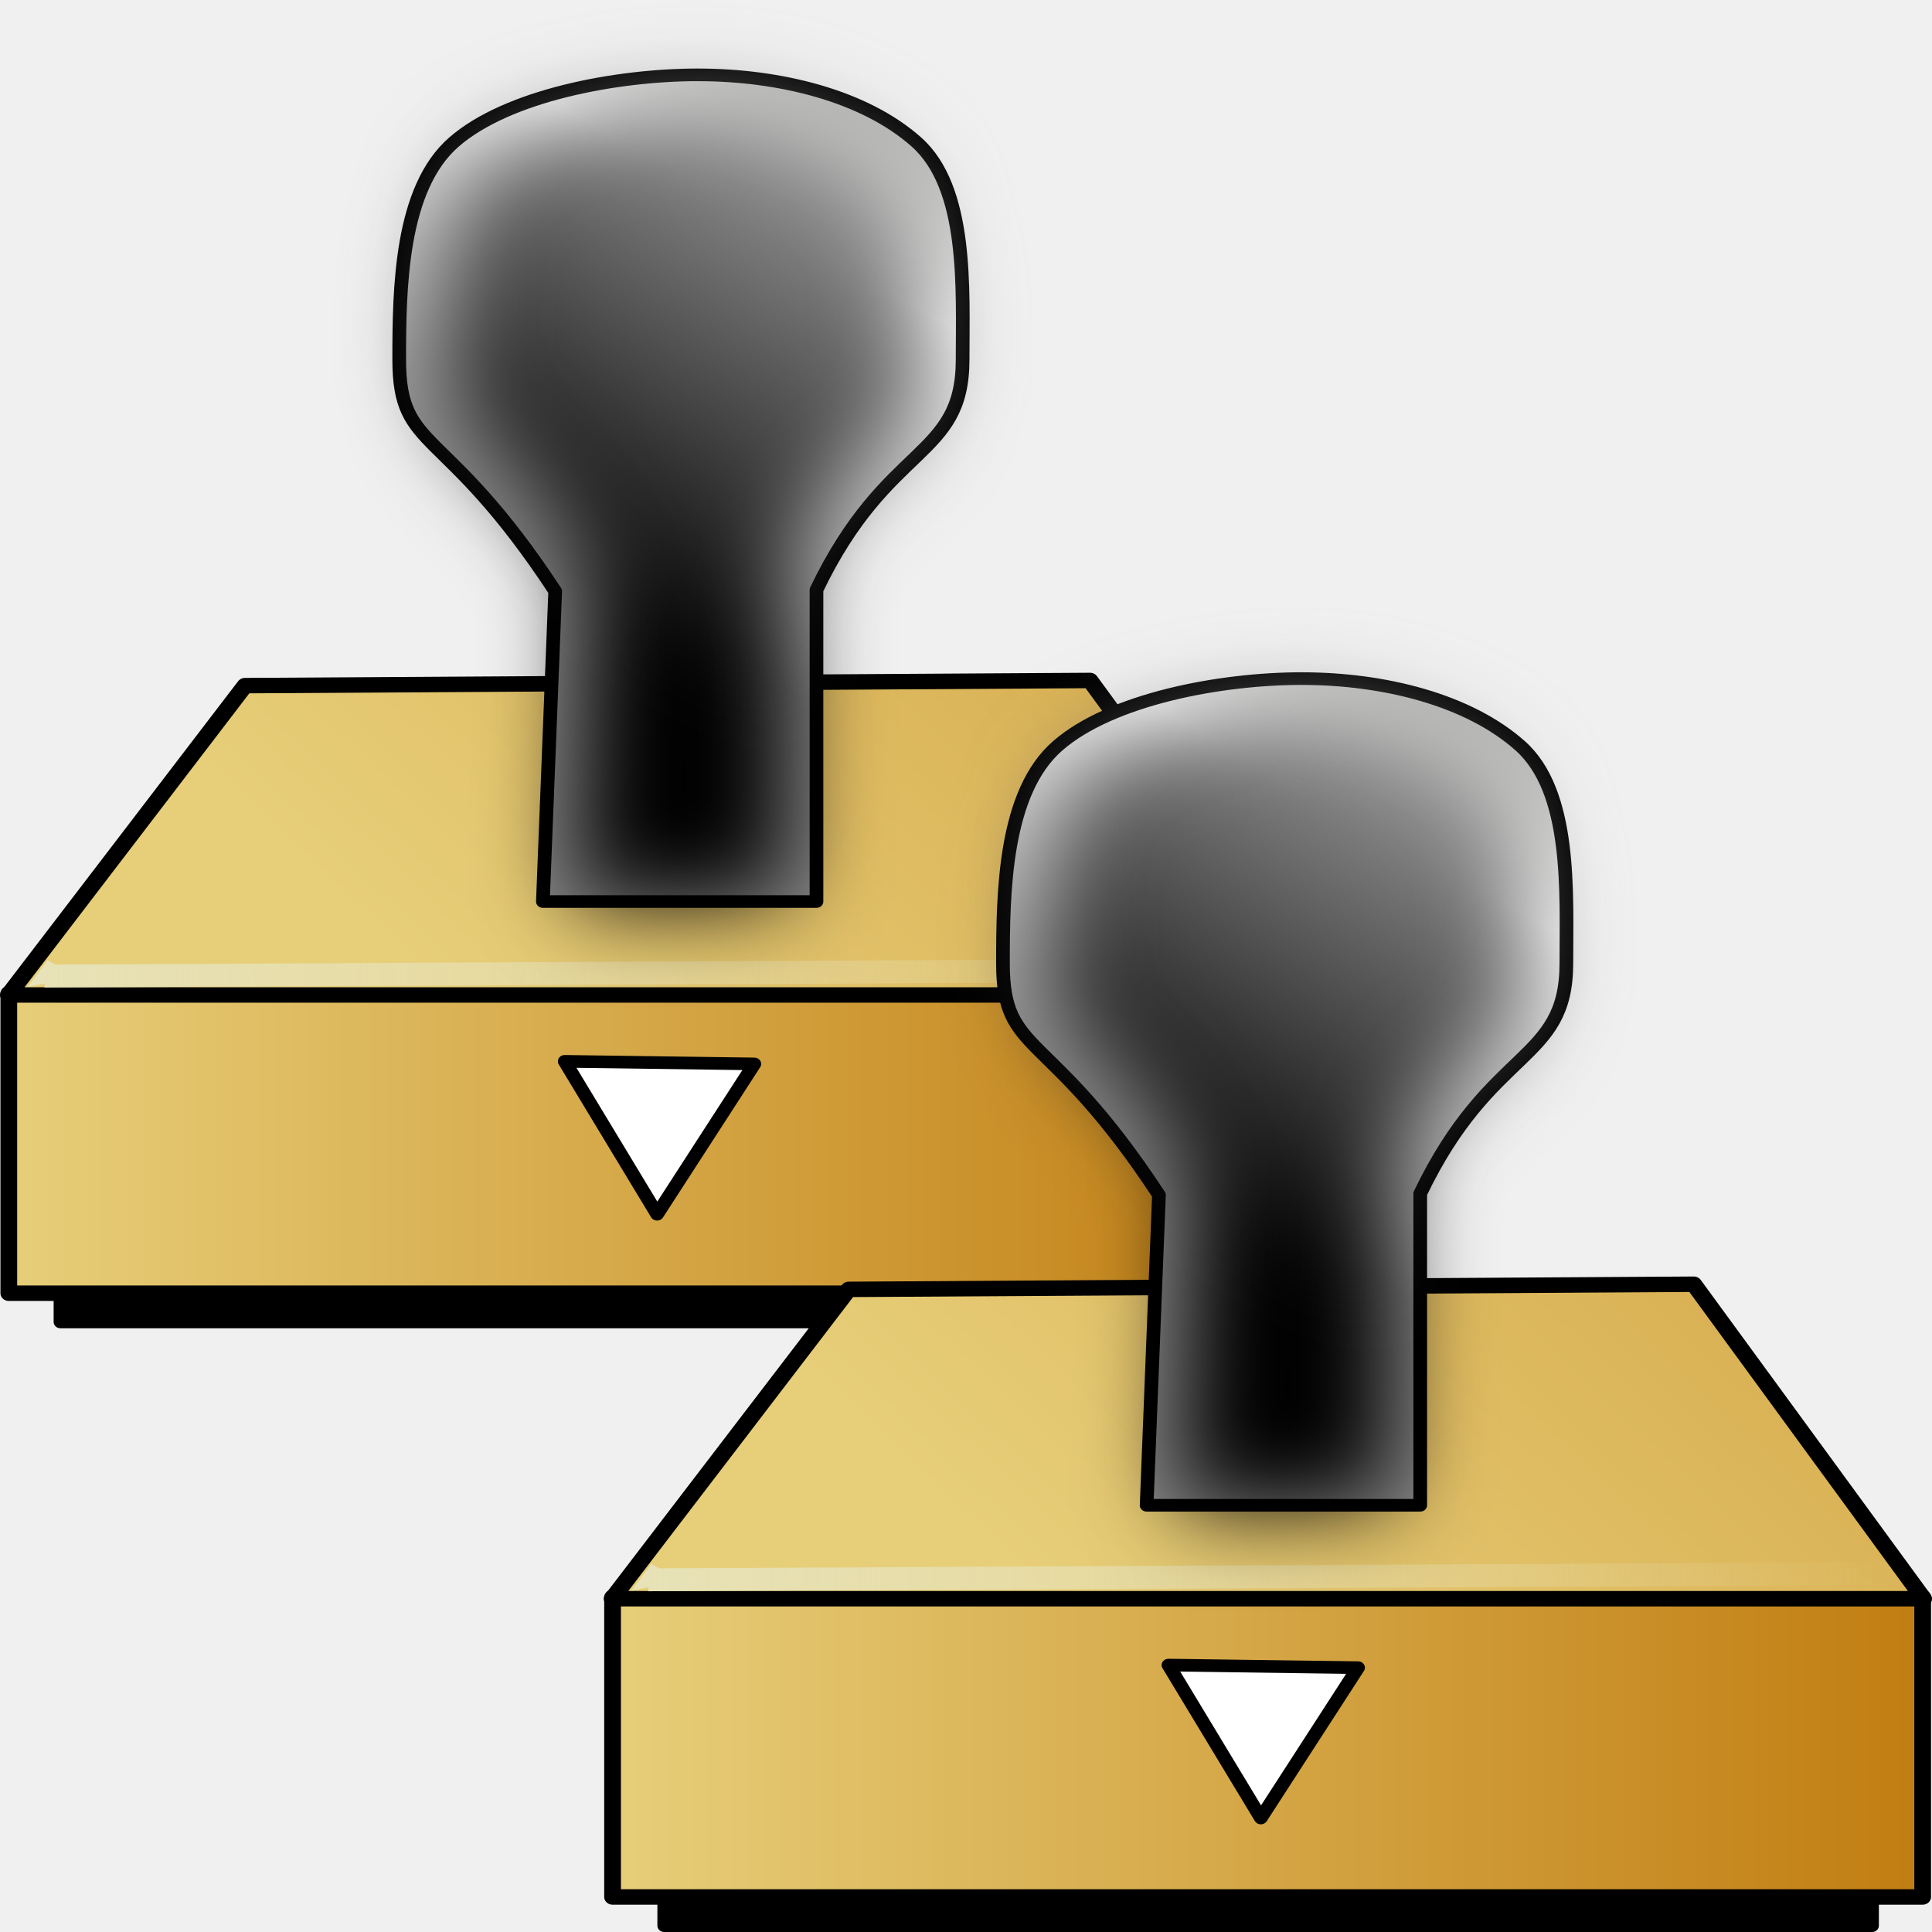
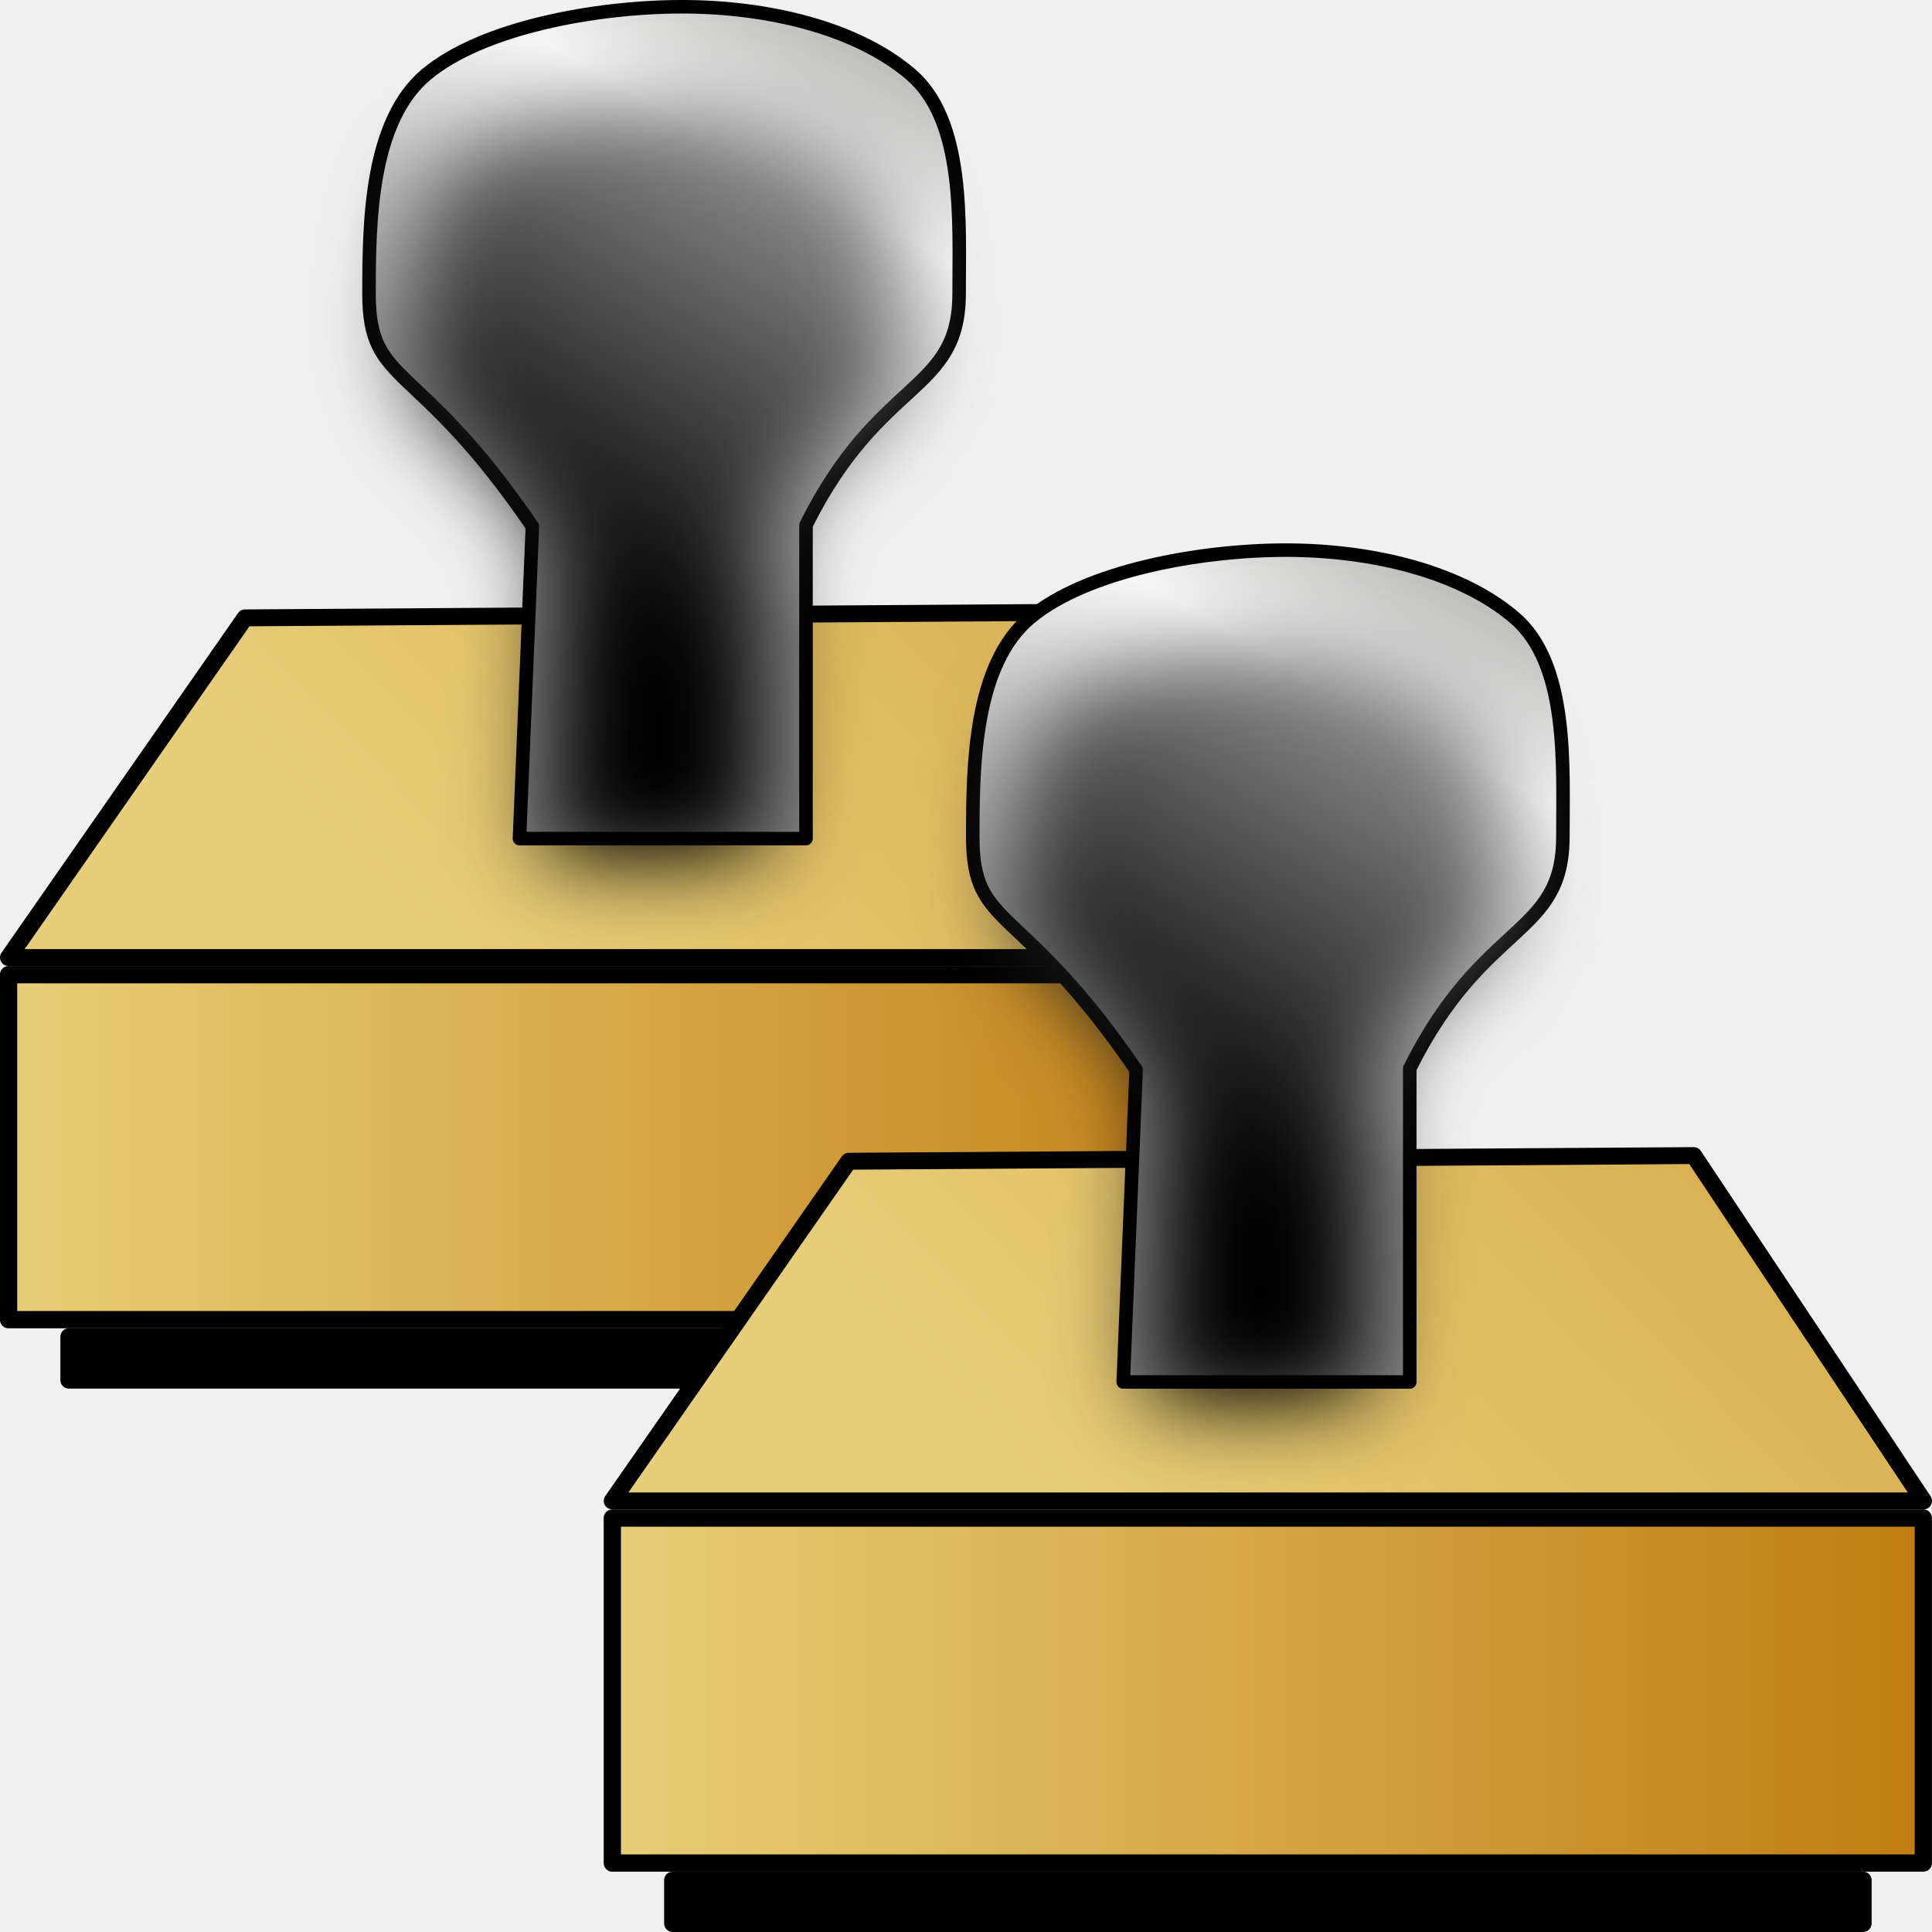
<svg xmlns="http://www.w3.org/2000/svg" xmlns:xlink="http://www.w3.org/1999/xlink" width="16" height="16" viewBox="0 0 16 16" id="svg2" version="1.1">
  <defs id="defs4">
-     <linearGradient xlink:href="#linearGradient3201" id="linearGradient8284" x1="130.61" y1="631.984" x2="178.61" y2="631.984" gradientUnits="userSpaceOnUse" />
-     <linearGradient id="linearGradient3201">
-       <stop style="stop-color:#e7ce79;stop-opacity:1" offset="0" id="stop3203" />
-       <stop style="stop-color:#c17d11;stop-opacity:1" offset="1" id="stop3205" />
-     </linearGradient>
-     <linearGradient xlink:href="#linearGradient3201" id="linearGradient8292" x1="144.627" y1="624.253" x2="197.18" y2="573.35" gradientUnits="userSpaceOnUse" />
-     <linearGradient xlink:href="#linearGradient5058-3" id="linearGradient8326" x1="167.543" y1="590.243" x2="154.659" y2="611.331" gradientUnits="userSpaceOnUse" />
    <linearGradient id="linearGradient5058-3">
      <stop style="stop-color:#959791;stop-opacity:1;" offset="0" id="stop5060" />
      <stop id="stop5066" offset="0.377" style="stop-color:#f8f8f8;stop-opacity:1;" />
      <stop style="stop-color:#8c8c8c;stop-opacity:1;" offset="1" id="stop5062" />
    </linearGradient>
-     <linearGradient xlink:href="#linearGradient2984" id="linearGradient8304" x1="-130.512" y1="287.013" x2="-115.077" y2="287.013" gradientUnits="userSpaceOnUse" gradientTransform="matrix(0.9980805,-0.00518737,0.00498538,0.999987,131.0637,-61.59665)" />
-     <linearGradient id="linearGradient2984">
-       <stop style="stop-color:#e7e2b8;stop-opacity:1;" offset="0" id="stop2986" />
-       <stop style="stop-color:#e7e2b8;stop-opacity:0;" offset="1" id="stop2988-7" />
-     </linearGradient>
-     <linearGradient gradientTransform="matrix(0.2512612,0,0,0.2702776,-161.5649,116.8638)" xlink:href="#linearGradient2994" id="linearGradient8326-2" x1="153.375" y1="613.886" x2="168.711" y2="585.53" gradientUnits="userSpaceOnUse" />
    <linearGradient id="linearGradient2994">
      <stop style="stop-color:#000000;stop-opacity:1;" offset="0" id="stop2996" />
      <stop style="stop-color:#c9c9c9;stop-opacity:1;" offset="1" id="stop2998" />
    </linearGradient>
+     <linearGradient id="linearGradient3201">
+       <stop style="stop-color:#e7ce79;stop-opacity:1" offset="0" id="stop3203" />
+       <stop style="stop-color:#c17d11;stop-opacity:1" offset="1" id="stop3205" />
+     </linearGradient>
+     <linearGradient xlink:href="#linearGradient3201" id="linearGradient8284" x1="130.61" y1="631.984" x2="178.61" y2="631.984" gradientUnits="userSpaceOnUse" gradientTransform="matrix(0.2268632,0,0,0.240954,-29.57529,893.5832)" />
+     <linearGradient xlink:href="#linearGradient3201" id="linearGradient8292" x1="144.627" y1="624.253" x2="197.18" y2="573.35" gradientUnits="userSpaceOnUse" gradientTransform="matrix(0.2266914,0,0,0.2298611,-29.55077,900.3739)" />
+     <linearGradient xlink:href="#linearGradient5058-3" id="linearGradient8326" x1="167.543" y1="590.243" x2="154.659" y2="611.331" gradientUnits="userSpaceOnUse" gradientTransform="matrix(0.2374475,0,0,0.2105927,-31.36021,912.2305)" />
+     <linearGradient gradientTransform="matrix(0.2512612,0,0,0.2702776,-161.5649,116.8638)" xlink:href="#linearGradient2994" id="linearGradient8326-2" x1="153.375" y1="613.886" x2="170.886" y2="585.53" gradientUnits="userSpaceOnUse" />
    <filter style="color-interpolation-filters:sRGB" id="filter8430" x="-0.23" width="1.46" y="-0.132" height="1.265">
      <feGaussianBlur stdDeviation="0.56" id="feGaussianBlur8432" />
    </filter>
-     <linearGradient xlink:href="#linearGradient3201" id="linearGradient8284-3" x1="130.61" y1="631.984" x2="178.61" y2="631.984" gradientUnits="userSpaceOnUse" />
-     <linearGradient xlink:href="#linearGradient3201" id="linearGradient8292-6" x1="144.627" y1="624.253" x2="197.18" y2="573.35" gradientUnits="userSpaceOnUse" />
-     <linearGradient xlink:href="#linearGradient5058-3" id="linearGradient8326-24" x1="167.543" y1="590.243" x2="154.659" y2="611.331" gradientUnits="userSpaceOnUse" />
-     <linearGradient xlink:href="#linearGradient2984" id="linearGradient8304-1" x1="-130.512" y1="287.013" x2="-115.077" y2="287.013" gradientUnits="userSpaceOnUse" gradientTransform="matrix(0.9980805,-0.00518737,0.00498538,0.999987,131.0637,-61.59665)" />
-     <linearGradient gradientTransform="matrix(0.2512612,0,0,0.2702776,-161.5649,116.8638)" xlink:href="#linearGradient2994" id="linearGradient8326-2-3" x1="153.375" y1="613.886" x2="168.711" y2="585.53" gradientUnits="userSpaceOnUse" />
-     <filter style="color-interpolation-filters:sRGB" id="filter8430-2" x="-0.23" width="1.46" y="-0.132" height="1.265">
-       <feGaussianBlur stdDeviation="0.56" id="feGaussianBlur8432-8" />
+     <filter style="color-interpolation-filters:sRGB" id="filter8430-0" x="-0.23" width="1.46" y="-0.132" height="1.265">
+       <feGaussianBlur stdDeviation="0.56" id="feGaussianBlur8432-5" />
    </filter>
+     <linearGradient xlink:href="#linearGradient3201" id="linearGradient4178" gradientUnits="userSpaceOnUse" gradientTransform="matrix(0.2268632,0,0,0.240954,-29.57529,893.5832)" x1="130.61" y1="631.984" x2="178.61" y2="631.984" />
+     <linearGradient xlink:href="#linearGradient3201" id="linearGradient4180" gradientUnits="userSpaceOnUse" gradientTransform="matrix(0.2266914,0,0,0.2298611,-29.55077,900.3739)" x1="144.627" y1="624.253" x2="197.18" y2="573.35" />
+     <linearGradient xlink:href="#linearGradient5058-3" id="linearGradient4182" gradientUnits="userSpaceOnUse" gradientTransform="matrix(0.2374475,0,0,0.2105927,-31.36021,912.2305)" x1="167.543" y1="590.243" x2="154.659" y2="611.331" />
+     <linearGradient xlink:href="#linearGradient2994" id="linearGradient4184" gradientUnits="userSpaceOnUse" gradientTransform="matrix(0.2512612,0,0,0.2702776,-161.5649,116.8638)" x1="153.375" y1="613.886" x2="170.886" y2="585.53" />
  </defs>
  <g id="layer1" transform="translate(0,-1036.362)">
-     <g id="g4053">
-       <g transform="matrix(0.680262,0,0,0.6520429,89.06141,857.3222)" id="g8435" style="display:inline">
-         <g id="gimp-tool-clone" transform="matrix(0.3332706,0,0,0.3210001,-174.367,86.23814)">
-           <rect y="626.055" x="130.681" height="11.857" width="47.857" id="rect3932" style="color:#000000;clip-rule:nonzero;display:inline;overflow:visible;visibility:visible;opacity:1;isolation:auto;mix-blend-mode:normal;color-interpolation:sRGB;color-interpolation-filters:linearRGB;solid-color:#000000;solid-opacity:1;fill:url(#linearGradient8284);fill-opacity:1;fill-rule:nonzero;stroke:#000000;stroke-width:0.611;stroke-linecap:round;stroke-linejoin:round;stroke-miterlimit:4;stroke-dasharray:none;stroke-dashoffset:0;stroke-opacity:1;color-rendering:auto;image-rendering:auto;shape-rendering:auto;text-rendering:auto;enable-background:accumulate" />
-           <path id="rect3934" d="m 139.308,613.872 30.869,-0.204 8.396,12.444 -47.908,0 z" style="color:#000000;clip-rule:nonzero;display:inline;overflow:visible;visibility:visible;opacity:1;isolation:auto;mix-blend-mode:normal;color-interpolation:sRGB;color-interpolation-filters:linearRGB;solid-color:#000000;solid-opacity:1;fill:url(#linearGradient8292);fill-opacity:1;fill-rule:nonzero;stroke:#000000;stroke-width:0.611;stroke-linecap:round;stroke-linejoin:round;stroke-miterlimit:4;stroke-dasharray:none;stroke-dashoffset:0;stroke-opacity:1;color-rendering:auto;image-rendering:auto;shape-rendering:auto;text-rendering:auto;enable-background:accumulate" />
-           <path id="rect3937" d="m 155.862,589.705 c -2.99,6e-5 -6.958,0.812 -8.918,2.657 -1.96,1.846 -2.002,5.806 -2.002,8.622 0.002,3.682 1.661,2.485 5.698,9.153 l -0.45,12.277 9.994,0 0,-12.332 c 2.584,-5.837 5.334,-5.177 5.338,-9.097 -2.3e-4,-2.816 0.206,-6.799 -1.687,-8.622 -1.892,-1.823 -4.982,-2.657 -7.973,-2.657 z" style="color:#000000;clip-rule:nonzero;display:inline;overflow:visible;visibility:visible;opacity:1;isolation:auto;mix-blend-mode:normal;color-interpolation:sRGB;color-interpolation-filters:linearRGB;solid-color:#000000;solid-opacity:1;fill:url(#linearGradient8326);fill-opacity:1;fill-rule:nonzero;stroke:#000000;stroke-width:0.5;stroke-linecap:round;stroke-linejoin:round;stroke-miterlimit:4;stroke-dasharray:none;stroke-dashoffset:0;stroke-opacity:1;color-rendering:auto;image-rendering:auto;shape-rendering:auto;text-rendering:auto;enable-background:accumulate" />
-           <path transform="matrix(0.5051272,0.8630449,-0.8630449,0.5051272,623.2393,181.9562)" d="m 153.971,633.399 -6.926,-0.143 3.587,-5.926 z" id="path3949-8" style="color:#000000;clip-rule:nonzero;display:inline;overflow:visible;visibility:visible;opacity:1;isolation:auto;mix-blend-mode:normal;color-interpolation:sRGB;color-interpolation-filters:linearRGB;solid-color:#000000;solid-opacity:1;fill:#ffffff;fill-opacity:1;fill-rule:nonzero;stroke:#000000;stroke-width:0.5;stroke-linecap:round;stroke-linejoin:round;stroke-miterlimit:4;stroke-dasharray:none;stroke-dashoffset:0;stroke-opacity:1;color-rendering:auto;image-rendering:auto;shape-rendering:auto;text-rendering:auto;enable-background:accumulate" />
-           <rect y="638.059" x="132.568" height="0.99" width="44.12" id="rect3951" style="color:#000000;clip-rule:nonzero;display:inline;overflow:visible;visibility:visible;opacity:1;isolation:auto;mix-blend-mode:normal;color-interpolation:sRGB;color-interpolation-filters:linearRGB;solid-color:#000000;solid-opacity:1;fill:#000000;fill-opacity:1;fill-rule:nonzero;stroke:#000000;stroke-width:0.5;stroke-linecap:round;stroke-linejoin:round;stroke-miterlimit:4;stroke-dasharray:none;stroke-dashoffset:0;stroke-opacity:1;color-rendering:auto;image-rendering:auto;shape-rendering:auto;text-rendering:auto;enable-background:accumulate" />
-         </g>
-         <path style="color:#000000;clip-rule:nonzero;display:inline;overflow:visible;visibility:visible;opacity:1;isolation:auto;mix-blend-mode:normal;color-interpolation:sRGB;color-interpolation-filters:linearRGB;solid-color:#000000;solid-opacity:1;fill:url(#linearGradient8304);fill-opacity:1;fill-rule:nonzero;stroke:none;stroke-width:0.2;stroke-linecap:round;stroke-linejoin:round;stroke-miterlimit:4;stroke-dasharray:none;stroke-dashoffset:0;stroke-opacity:1;color-rendering:auto;image-rendering:auto;shape-rendering:auto;text-rendering:auto;enable-background:accumulate" d="m 17.637,225.834 -15.127,0.08 -0.094,-0.057 -0.039,0.057 -0.203,0.285 0.205,-0.045 0,0.051 15.26,-0.078 -0.002,-0.293 z" transform="translate(-132.7592,60.92)" id="rect8294" />
-         <path id="rect3937-4" d="m -122.374,275.927 c -0.751,1e-5 -2.186,0.249 -2.679,0.747 -0.492,0.499 -0.474,1.832 -0.474,2.593 4.9e-4,0.995 0.738,0.876 1.753,2.678 l -0.142,4.135 2.569,-0.087 0.029,-4.238 c 0.649,-1.578 1.632,-1.399 1.633,-2.459 -5e-5,-0.761 0.022,-2.013 -0.453,-2.506 -0.475,-0.493 -1.485,-0.864 -2.237,-0.864 z" style="color:#000000;clip-rule:nonzero;display:inline;overflow:visible;visibility:visible;opacity:1;isolation:auto;mix-blend-mode:normal;color-interpolation:sRGB;color-interpolation-filters:linearRGB;solid-color:#000000;solid-opacity:1;fill:url(#linearGradient8326-2);fill-opacity:1;fill-rule:nonzero;stroke:none;stroke-width:0.13;stroke-linecap:round;stroke-linejoin:round;stroke-miterlimit:4;stroke-dasharray:none;stroke-dashoffset:0;stroke-opacity:1;filter:url(#filter8430);color-rendering:auto;image-rendering:auto;shape-rendering:auto;text-rendering:auto;enable-background:accumulate" />
+     <g id="g4198">
+       <g id="g4021">
+         <rect style="color:#000000;clip-rule:nonzero;display:inline;overflow:visible;visibility:visible;opacity:1;isolation:auto;mix-blend-mode:normal;color-interpolation:sRGB;color-interpolation-filters:linearRGB;solid-color:#000000;solid-opacity:1;fill:url(#linearGradient8284);fill-opacity:1;fill-rule:nonzero;stroke:#000000;stroke-width:0.143;stroke-linecap:round;stroke-linejoin:round;stroke-miterlimit:4;stroke-dasharray:none;stroke-dashoffset:0;stroke-opacity:1;color-rendering:auto;image-rendering:auto;shape-rendering:auto;text-rendering:auto;enable-background:accumulate" id="rect3932" width="10.857" height="2.857" x="0.071" y="1044.434" />
+         <path style="color:#000000;clip-rule:nonzero;display:inline;overflow:visible;visibility:visible;opacity:1;isolation:auto;mix-blend-mode:normal;color-interpolation:sRGB;color-interpolation-filters:linearRGB;solid-color:#000000;solid-opacity:1;fill:url(#linearGradient8292);fill-opacity:1;fill-rule:nonzero;stroke:#000000;stroke-width:0.14;stroke-linecap:round;stroke-linejoin:round;stroke-miterlimit:4;stroke-dasharray:none;stroke-dashoffset:0;stroke-opacity:1;color-rendering:auto;image-rendering:auto;shape-rendering:auto;text-rendering:auto;enable-background:accumulate" d="m 2.029,1041.479 6.998,-0.047 1.903,2.86 H 0.07 Z" id="rect3934" />
+         <path style="color:#000000;clip-rule:nonzero;display:inline;overflow:visible;visibility:visible;opacity:1;isolation:auto;mix-blend-mode:normal;color-interpolation:sRGB;color-interpolation-filters:linearRGB;solid-color:#000000;solid-opacity:1;fill:url(#linearGradient8326);fill-opacity:1;fill-rule:nonzero;stroke:#000000;stroke-width:0.112;stroke-linecap:round;stroke-linejoin:round;stroke-miterlimit:4;stroke-dasharray:none;stroke-dashoffset:0;stroke-opacity:1;color-rendering:auto;image-rendering:auto;shape-rendering:auto;text-rendering:auto;enable-background:accumulate" d="m 5.649,1036.418 c -0.71,0 -1.652,0.171 -2.118,0.56 -0.465,0.389 -0.475,1.223 -0.475,1.816 4.749e-4,0.775 0.394,0.523 1.353,1.928 l -0.107,2.585 h 2.373 v -2.597 c 0.613,-1.229 1.267,-1.09 1.268,-1.916 -5.47e-5,-0.593 0.049,-1.432 -0.4,-1.816 -0.449,-0.384 -1.183,-0.56 -1.893,-0.56 z" id="rect3937" />
+         <rect style="color:#000000;clip-rule:nonzero;display:inline;overflow:visible;visibility:visible;opacity:1;isolation:auto;mix-blend-mode:normal;color-interpolation:sRGB;color-interpolation-filters:linearRGB;solid-color:#000000;solid-opacity:1;fill:#000000;fill-opacity:1;fill-rule:nonzero;stroke:#000000;stroke-width:0.142;stroke-linecap:round;stroke-linejoin:round;stroke-miterlimit:4;stroke-dasharray:none;stroke-dashoffset:0;stroke-opacity:1;color-rendering:auto;image-rendering:auto;shape-rendering:auto;text-rendering:auto;enable-background:accumulate" id="rect3951" width="9.858" height="0.358" x="0.571" y="1047.433" />
+         <path id="rect3937-4" d="m -122.374,275.927 c -0.751,1e-5 -2.186,0.249 -2.679,0.747 -0.492,0.499 -0.474,1.832 -0.474,2.593 4.9e-4,0.995 0.738,0.876 1.753,2.678 l -0.142,4.135 2.569,-0.087 0.029,-4.238 c 0.649,-1.578 1.632,-1.399 1.633,-2.459 -5e-5,-0.761 0.022,-2.013 -0.453,-2.506 -0.475,-0.493 -1.485,-0.864 -2.237,-0.864 z" style="color:#000000;clip-rule:nonzero;display:inline;overflow:visible;visibility:visible;opacity:1;isolation:auto;mix-blend-mode:normal;color-interpolation:sRGB;color-interpolation-filters:linearRGB;solid-color:#000000;solid-opacity:1;fill:url(#linearGradient8326-2);fill-opacity:1;fill-rule:nonzero;stroke:none;stroke-width:0.13;stroke-linecap:round;stroke-linejoin:round;stroke-miterlimit:4;stroke-dasharray:none;stroke-dashoffset:0;stroke-opacity:1;filter:url(#filter8430);color-rendering:auto;image-rendering:auto;shape-rendering:auto;text-rendering:auto;enable-background:accumulate" transform="matrix(0.6867381,0,0,0.6189499,89.63854,866.435)" />
      </g>
-       <g transform="matrix(0.680262,0,0,0.6520429,94.06141,862.3222)" id="g8435-0" style="display:inline">
-         <g id="gimp-tool-clone-7" transform="matrix(0.3332706,0,0,0.3210001,-174.367,86.23814)">
-           <rect y="626.055" x="130.681" height="11.857" width="47.857" id="rect3932-0" style="color:#000000;clip-rule:nonzero;display:inline;overflow:visible;visibility:visible;opacity:1;isolation:auto;mix-blend-mode:normal;color-interpolation:sRGB;color-interpolation-filters:linearRGB;solid-color:#000000;solid-opacity:1;fill:url(#linearGradient8284-3);fill-opacity:1;fill-rule:nonzero;stroke:#000000;stroke-width:0.611;stroke-linecap:round;stroke-linejoin:round;stroke-miterlimit:4;stroke-dasharray:none;stroke-dashoffset:0;stroke-opacity:1;color-rendering:auto;image-rendering:auto;shape-rendering:auto;text-rendering:auto;enable-background:accumulate" />
-           <path id="rect3934-2" d="m 139.308,613.872 30.869,-0.204 8.396,12.444 -47.908,0 z" style="color:#000000;clip-rule:nonzero;display:inline;overflow:visible;visibility:visible;opacity:1;isolation:auto;mix-blend-mode:normal;color-interpolation:sRGB;color-interpolation-filters:linearRGB;solid-color:#000000;solid-opacity:1;fill:url(#linearGradient8292-6);fill-opacity:1;fill-rule:nonzero;stroke:#000000;stroke-width:0.611;stroke-linecap:round;stroke-linejoin:round;stroke-miterlimit:4;stroke-dasharray:none;stroke-dashoffset:0;stroke-opacity:1;color-rendering:auto;image-rendering:auto;shape-rendering:auto;text-rendering:auto;enable-background:accumulate" />
-           <path id="rect3937-9" d="m 155.862,589.705 c -2.99,6e-5 -6.958,0.812 -8.918,2.657 -1.96,1.846 -2.002,5.806 -2.002,8.622 0.002,3.682 1.661,2.485 5.698,9.153 l -0.45,12.277 9.994,0 0,-12.332 c 2.584,-5.837 5.334,-5.177 5.338,-9.097 -2.3e-4,-2.816 0.206,-6.799 -1.687,-8.622 -1.892,-1.823 -4.982,-2.657 -7.973,-2.657 z" style="color:#000000;clip-rule:nonzero;display:inline;overflow:visible;visibility:visible;opacity:1;isolation:auto;mix-blend-mode:normal;color-interpolation:sRGB;color-interpolation-filters:linearRGB;solid-color:#000000;solid-opacity:1;fill:url(#linearGradient8326-24);fill-opacity:1;fill-rule:nonzero;stroke:#000000;stroke-width:0.5;stroke-linecap:round;stroke-linejoin:round;stroke-miterlimit:4;stroke-dasharray:none;stroke-dashoffset:0;stroke-opacity:1;color-rendering:auto;image-rendering:auto;shape-rendering:auto;text-rendering:auto;enable-background:accumulate" />
-           <path transform="matrix(0.5051272,0.8630449,-0.8630449,0.5051272,623.2393,181.9562)" d="m 153.971,633.399 -6.926,-0.143 3.587,-5.926 z" id="path3949-8-2" style="color:#000000;clip-rule:nonzero;display:inline;overflow:visible;visibility:visible;opacity:1;isolation:auto;mix-blend-mode:normal;color-interpolation:sRGB;color-interpolation-filters:linearRGB;solid-color:#000000;solid-opacity:1;fill:#ffffff;fill-opacity:1;fill-rule:nonzero;stroke:#000000;stroke-width:0.5;stroke-linecap:round;stroke-linejoin:round;stroke-miterlimit:4;stroke-dasharray:none;stroke-dashoffset:0;stroke-opacity:1;color-rendering:auto;image-rendering:auto;shape-rendering:auto;text-rendering:auto;enable-background:accumulate" />
-           <rect y="638.059" x="132.568" height="0.99" width="44.12" id="rect3951-4" style="color:#000000;clip-rule:nonzero;display:inline;overflow:visible;visibility:visible;opacity:1;isolation:auto;mix-blend-mode:normal;color-interpolation:sRGB;color-interpolation-filters:linearRGB;solid-color:#000000;solid-opacity:1;fill:#000000;fill-opacity:1;fill-rule:nonzero;stroke:#000000;stroke-width:0.5;stroke-linecap:round;stroke-linejoin:round;stroke-miterlimit:4;stroke-dasharray:none;stroke-dashoffset:0;stroke-opacity:1;color-rendering:auto;image-rendering:auto;shape-rendering:auto;text-rendering:auto;enable-background:accumulate" />
-         </g>
-         <path style="color:#000000;clip-rule:nonzero;display:inline;overflow:visible;visibility:visible;opacity:1;isolation:auto;mix-blend-mode:normal;color-interpolation:sRGB;color-interpolation-filters:linearRGB;solid-color:#000000;solid-opacity:1;fill:url(#linearGradient8304-1);fill-opacity:1;fill-rule:nonzero;stroke:none;stroke-width:0.2;stroke-linecap:round;stroke-linejoin:round;stroke-miterlimit:4;stroke-dasharray:none;stroke-dashoffset:0;stroke-opacity:1;color-rendering:auto;image-rendering:auto;shape-rendering:auto;text-rendering:auto;enable-background:accumulate" d="m 17.637,225.834 -15.127,0.08 -0.094,-0.057 -0.039,0.057 -0.203,0.285 0.205,-0.045 0,0.051 15.26,-0.078 -0.002,-0.293 z" transform="translate(-132.7592,60.92)" id="rect8294-9" />
-         <path id="rect3937-4-2" d="m -122.374,275.927 c -0.751,1e-5 -2.186,0.249 -2.679,0.747 -0.492,0.499 -0.474,1.832 -0.474,2.593 4.9e-4,0.995 0.738,0.876 1.753,2.678 l -0.142,4.135 2.569,-0.087 0.029,-4.238 c 0.649,-1.578 1.632,-1.399 1.633,-2.459 -5e-5,-0.761 0.022,-2.013 -0.453,-2.506 -0.475,-0.493 -1.485,-0.864 -2.237,-0.864 z" style="color:#000000;clip-rule:nonzero;display:inline;overflow:visible;visibility:visible;opacity:1;isolation:auto;mix-blend-mode:normal;color-interpolation:sRGB;color-interpolation-filters:linearRGB;solid-color:#000000;solid-opacity:1;fill:url(#linearGradient8326-2-3);fill-opacity:1;fill-rule:nonzero;stroke:none;stroke-width:0.13;stroke-linecap:round;stroke-linejoin:round;stroke-miterlimit:4;stroke-dasharray:none;stroke-dashoffset:0;stroke-opacity:1;filter:url(#filter8430-2);color-rendering:auto;image-rendering:auto;shape-rendering:auto;text-rendering:auto;enable-background:accumulate" />
+       <g transform="translate(5.000001,4.500011)" id="g4021-2">
+         <rect style="color:#000000;clip-rule:nonzero;display:inline;overflow:visible;visibility:visible;opacity:1;isolation:auto;mix-blend-mode:normal;color-interpolation:sRGB;color-interpolation-filters:linearRGB;solid-color:#000000;solid-opacity:1;fill:url(#linearGradient4178);fill-opacity:1;fill-rule:nonzero;stroke:#000000;stroke-width:0.143;stroke-linecap:round;stroke-linejoin:round;stroke-miterlimit:4;stroke-dasharray:none;stroke-dashoffset:0;stroke-opacity:1;color-rendering:auto;image-rendering:auto;shape-rendering:auto;text-rendering:auto;enable-background:accumulate" id="rect3932-0" width="10.857" height="2.857" x="0.071" y="1044.434" />
+         <path style="color:#000000;clip-rule:nonzero;display:inline;overflow:visible;visibility:visible;opacity:1;isolation:auto;mix-blend-mode:normal;color-interpolation:sRGB;color-interpolation-filters:linearRGB;solid-color:#000000;solid-opacity:1;fill:url(#linearGradient4180);fill-opacity:1;fill-rule:nonzero;stroke:#000000;stroke-width:0.14;stroke-linecap:round;stroke-linejoin:round;stroke-miterlimit:4;stroke-dasharray:none;stroke-dashoffset:0;stroke-opacity:1;color-rendering:auto;image-rendering:auto;shape-rendering:auto;text-rendering:auto;enable-background:accumulate" d="m 2.029,1041.479 6.998,-0.047 1.903,2.86 H 0.07 Z" id="rect3934-1" />
+         <path style="color:#000000;clip-rule:nonzero;display:inline;overflow:visible;visibility:visible;opacity:1;isolation:auto;mix-blend-mode:normal;color-interpolation:sRGB;color-interpolation-filters:linearRGB;solid-color:#000000;solid-opacity:1;fill:url(#linearGradient4182);fill-opacity:1;fill-rule:nonzero;stroke:#000000;stroke-width:0.112;stroke-linecap:round;stroke-linejoin:round;stroke-miterlimit:4;stroke-dasharray:none;stroke-dashoffset:0;stroke-opacity:1;color-rendering:auto;image-rendering:auto;shape-rendering:auto;text-rendering:auto;enable-background:accumulate" d="m 5.649,1036.418 c -0.71,0 -1.652,0.171 -2.118,0.56 -0.465,0.389 -0.475,1.223 -0.475,1.816 4.749e-4,0.775 0.394,0.523 1.353,1.928 l -0.107,2.585 h 2.373 v -2.597 c 0.613,-1.229 1.267,-1.09 1.268,-1.916 -5.47e-5,-0.593 0.049,-1.432 -0.4,-1.816 -0.449,-0.384 -1.183,-0.56 -1.893,-0.56 z" id="rect3937-6" />
+         <rect style="color:#000000;clip-rule:nonzero;display:inline;overflow:visible;visibility:visible;opacity:1;isolation:auto;mix-blend-mode:normal;color-interpolation:sRGB;color-interpolation-filters:linearRGB;solid-color:#000000;solid-opacity:1;fill:#000000;fill-opacity:1;fill-rule:nonzero;stroke:#000000;stroke-width:0.142;stroke-linecap:round;stroke-linejoin:round;stroke-miterlimit:4;stroke-dasharray:none;stroke-dashoffset:0;stroke-opacity:1;color-rendering:auto;image-rendering:auto;shape-rendering:auto;text-rendering:auto;enable-background:accumulate" id="rect3951-2" width="9.858" height="0.358" x="0.571" y="1047.433" />
+         <path id="rect3937-4-3" d="m -122.374,275.927 c -0.751,1e-5 -2.186,0.249 -2.679,0.747 -0.492,0.499 -0.474,1.832 -0.474,2.593 4.9e-4,0.995 0.738,0.876 1.753,2.678 l -0.142,4.135 2.569,-0.087 0.029,-4.238 c 0.649,-1.578 1.632,-1.399 1.633,-2.459 -5e-5,-0.761 0.022,-2.013 -0.453,-2.506 -0.475,-0.493 -1.485,-0.864 -2.237,-0.864 z" style="color:#000000;clip-rule:nonzero;display:inline;overflow:visible;visibility:visible;opacity:1;isolation:auto;mix-blend-mode:normal;color-interpolation:sRGB;color-interpolation-filters:linearRGB;solid-color:#000000;solid-opacity:1;fill:url(#linearGradient4184);fill-opacity:1;fill-rule:nonzero;stroke:none;stroke-width:0.13;stroke-linecap:round;stroke-linejoin:round;stroke-miterlimit:4;stroke-dasharray:none;stroke-dashoffset:0;stroke-opacity:1;filter:url(#filter8430-0);color-rendering:auto;image-rendering:auto;shape-rendering:auto;text-rendering:auto;enable-background:accumulate" transform="matrix(0.6867381,0,0,0.6189499,89.63854,866.435)" />
      </g>
    </g>
  </g>
</svg>
